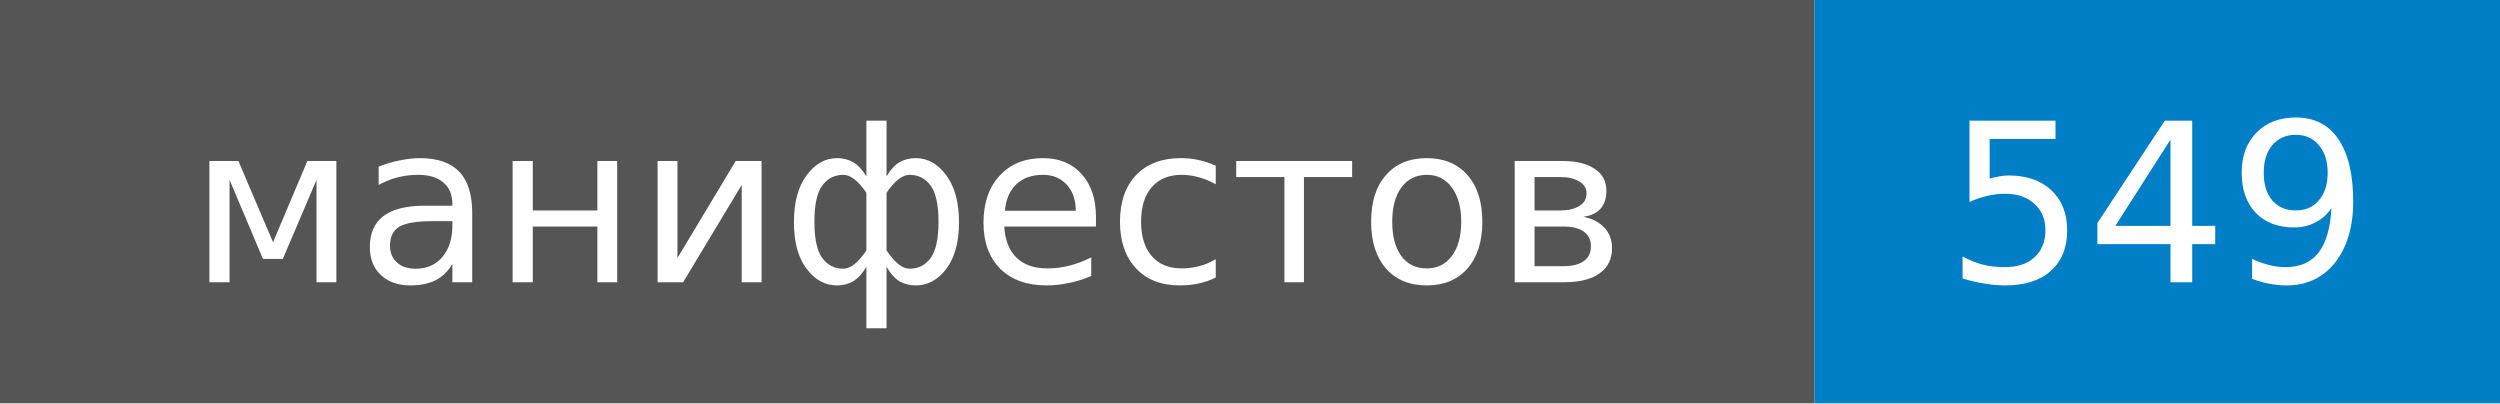
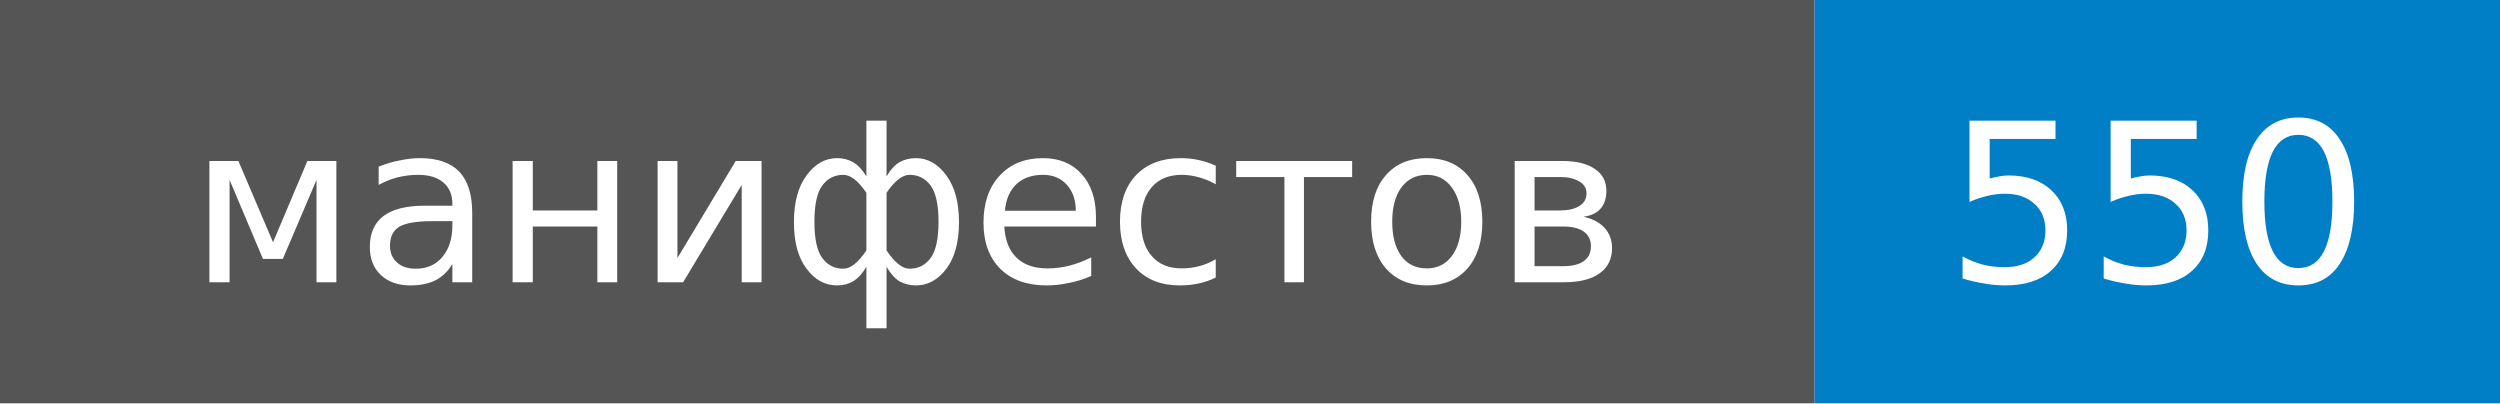
- <svg xmlns="http://www.w3.org/2000/svg" width="124" height="20" role="img" aria-label="манифестов: 549">
+ <svg xmlns="http://www.w3.org/2000/svg" width="124" height="20" role="img" aria-label="манифестов: 550">
  <style>rect.label-bg{fill:#555}@media (prefers-color-scheme:dark){rect.label-bg{fill:#3f3f3f}}text{font-family:Verdana,DejaVu Sans,Geneva,sans-serif;font-size:11px;fill:#fff}</style>
  <rect class="label-bg" width="90" height="20" />
  <rect x="90" width="34" height="20" fill="#007ec6" />
  <text x="45" y="14" text-anchor="middle">манифестов</text>
-   <text x="107" y="14" text-anchor="middle">549</text>
+   <text x="107" y="14" text-anchor="middle">550</text>
</svg>
